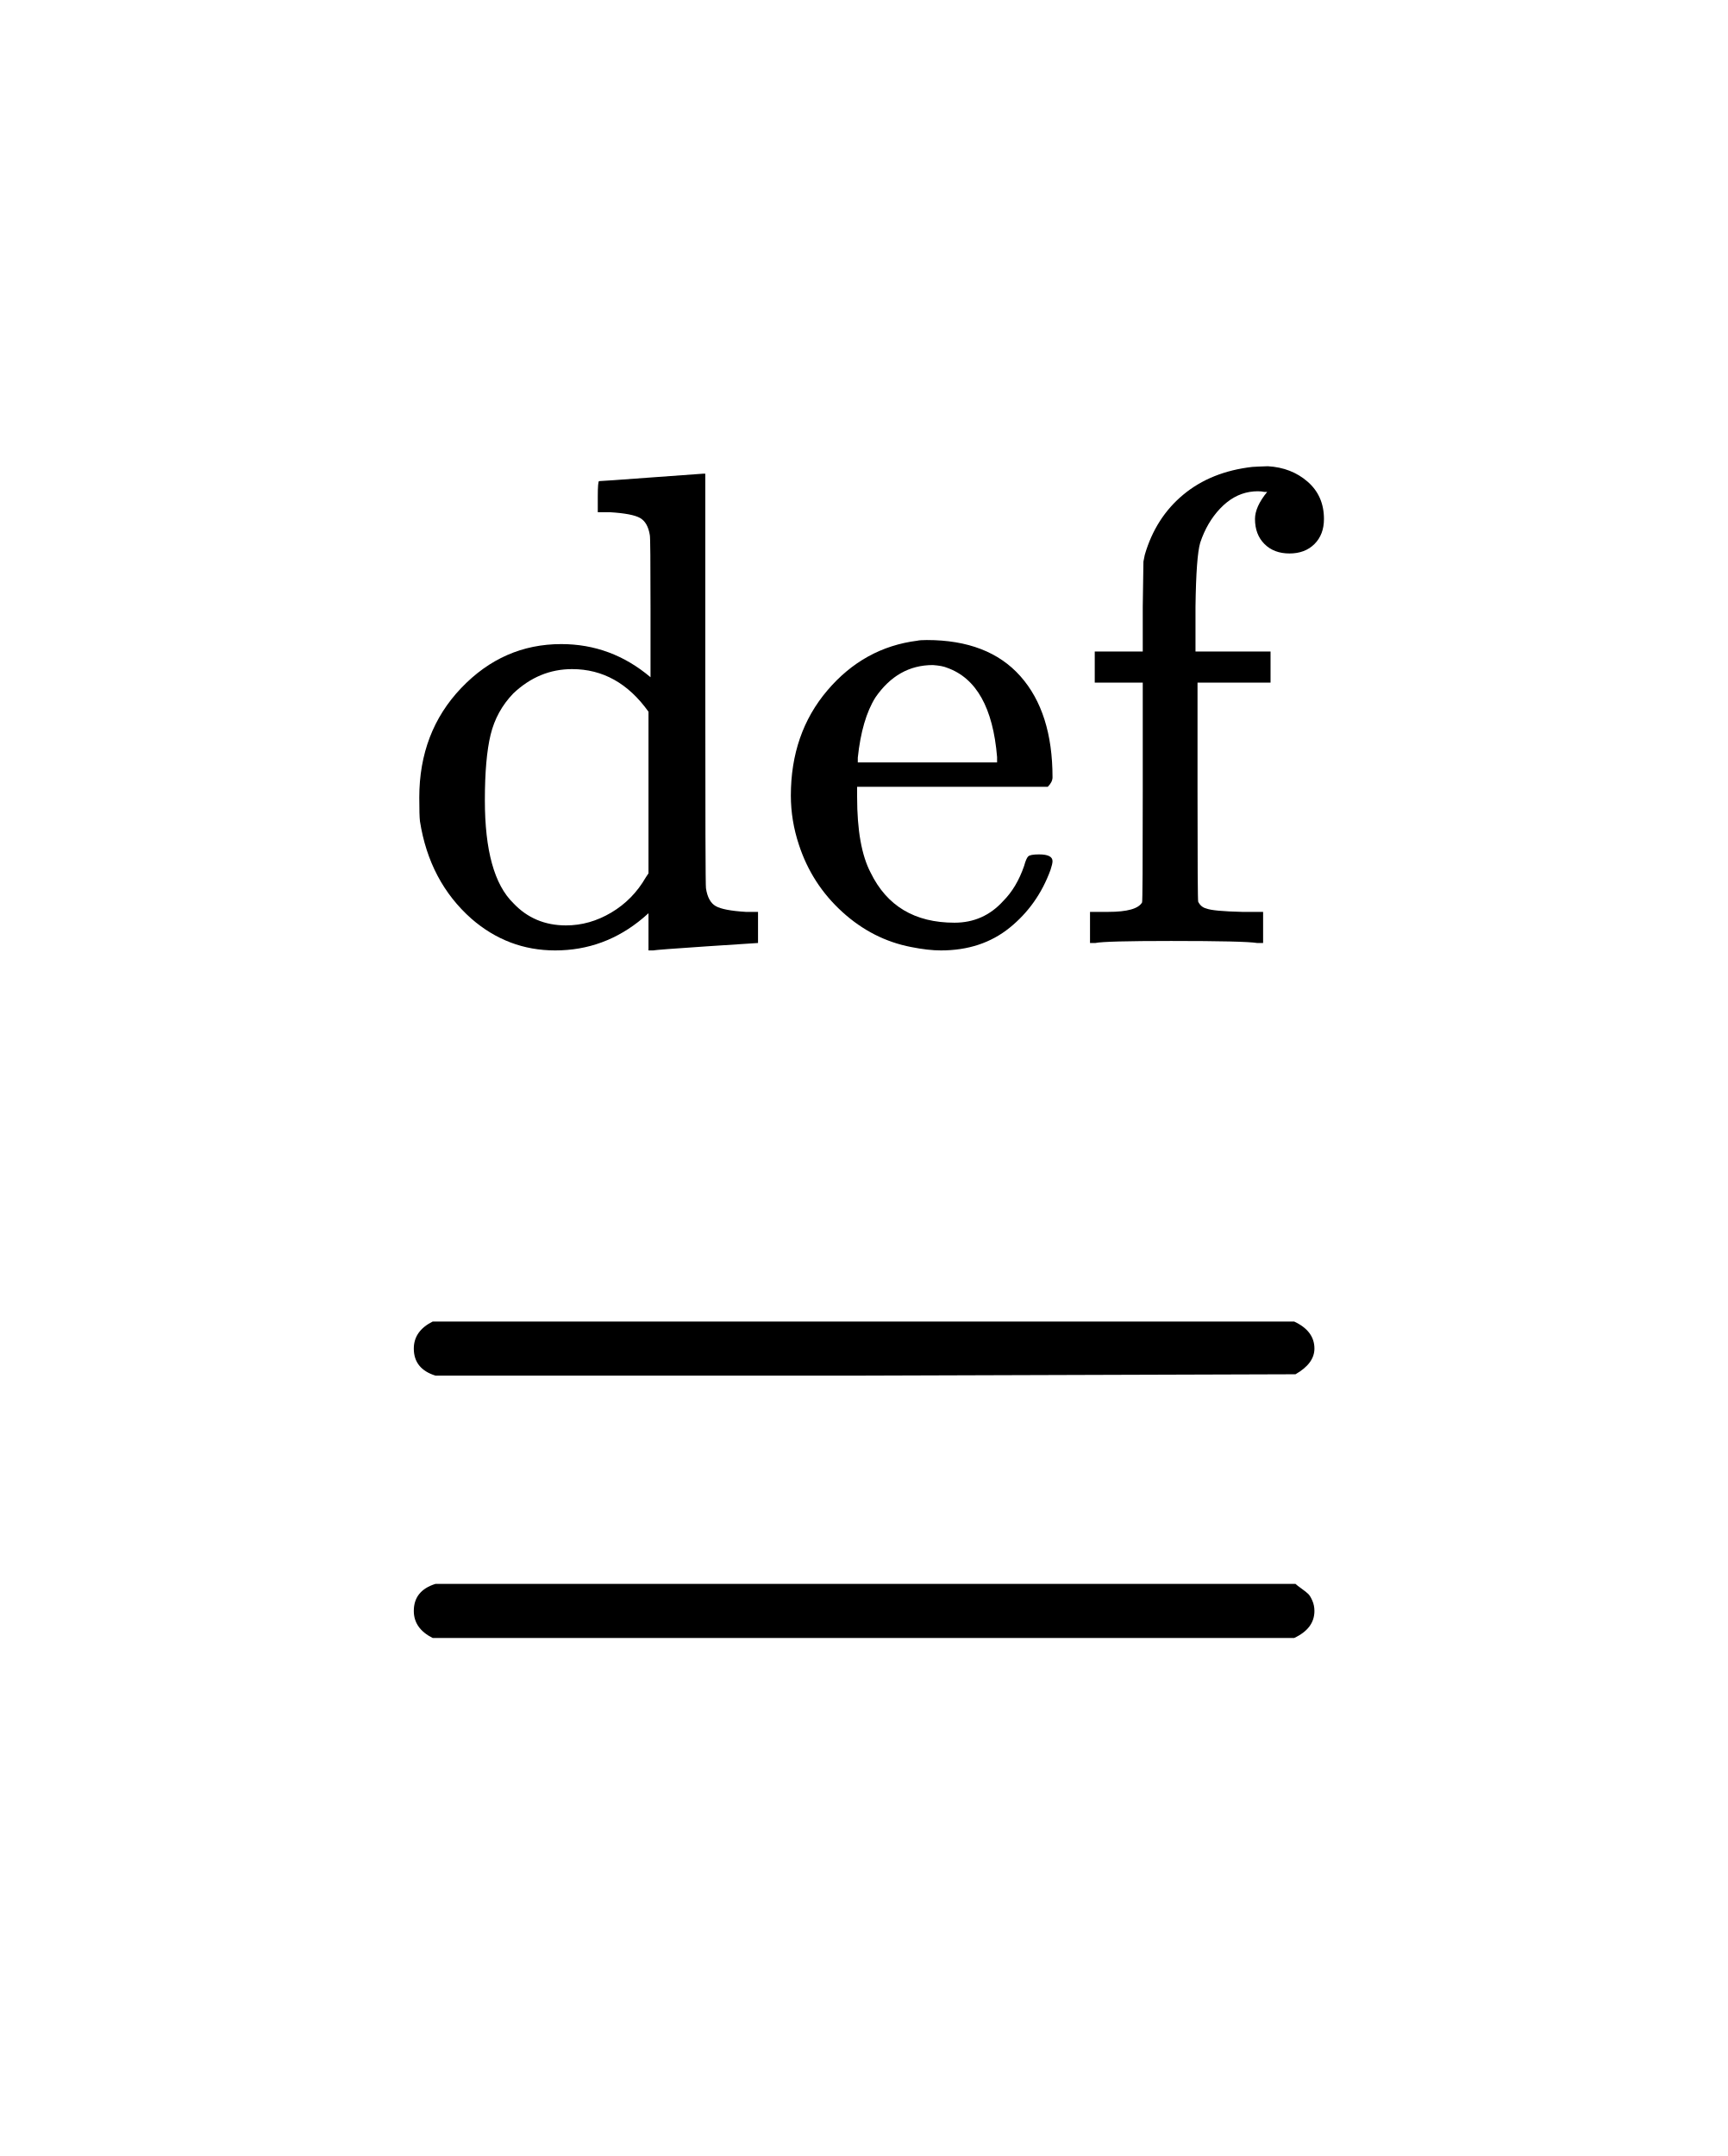
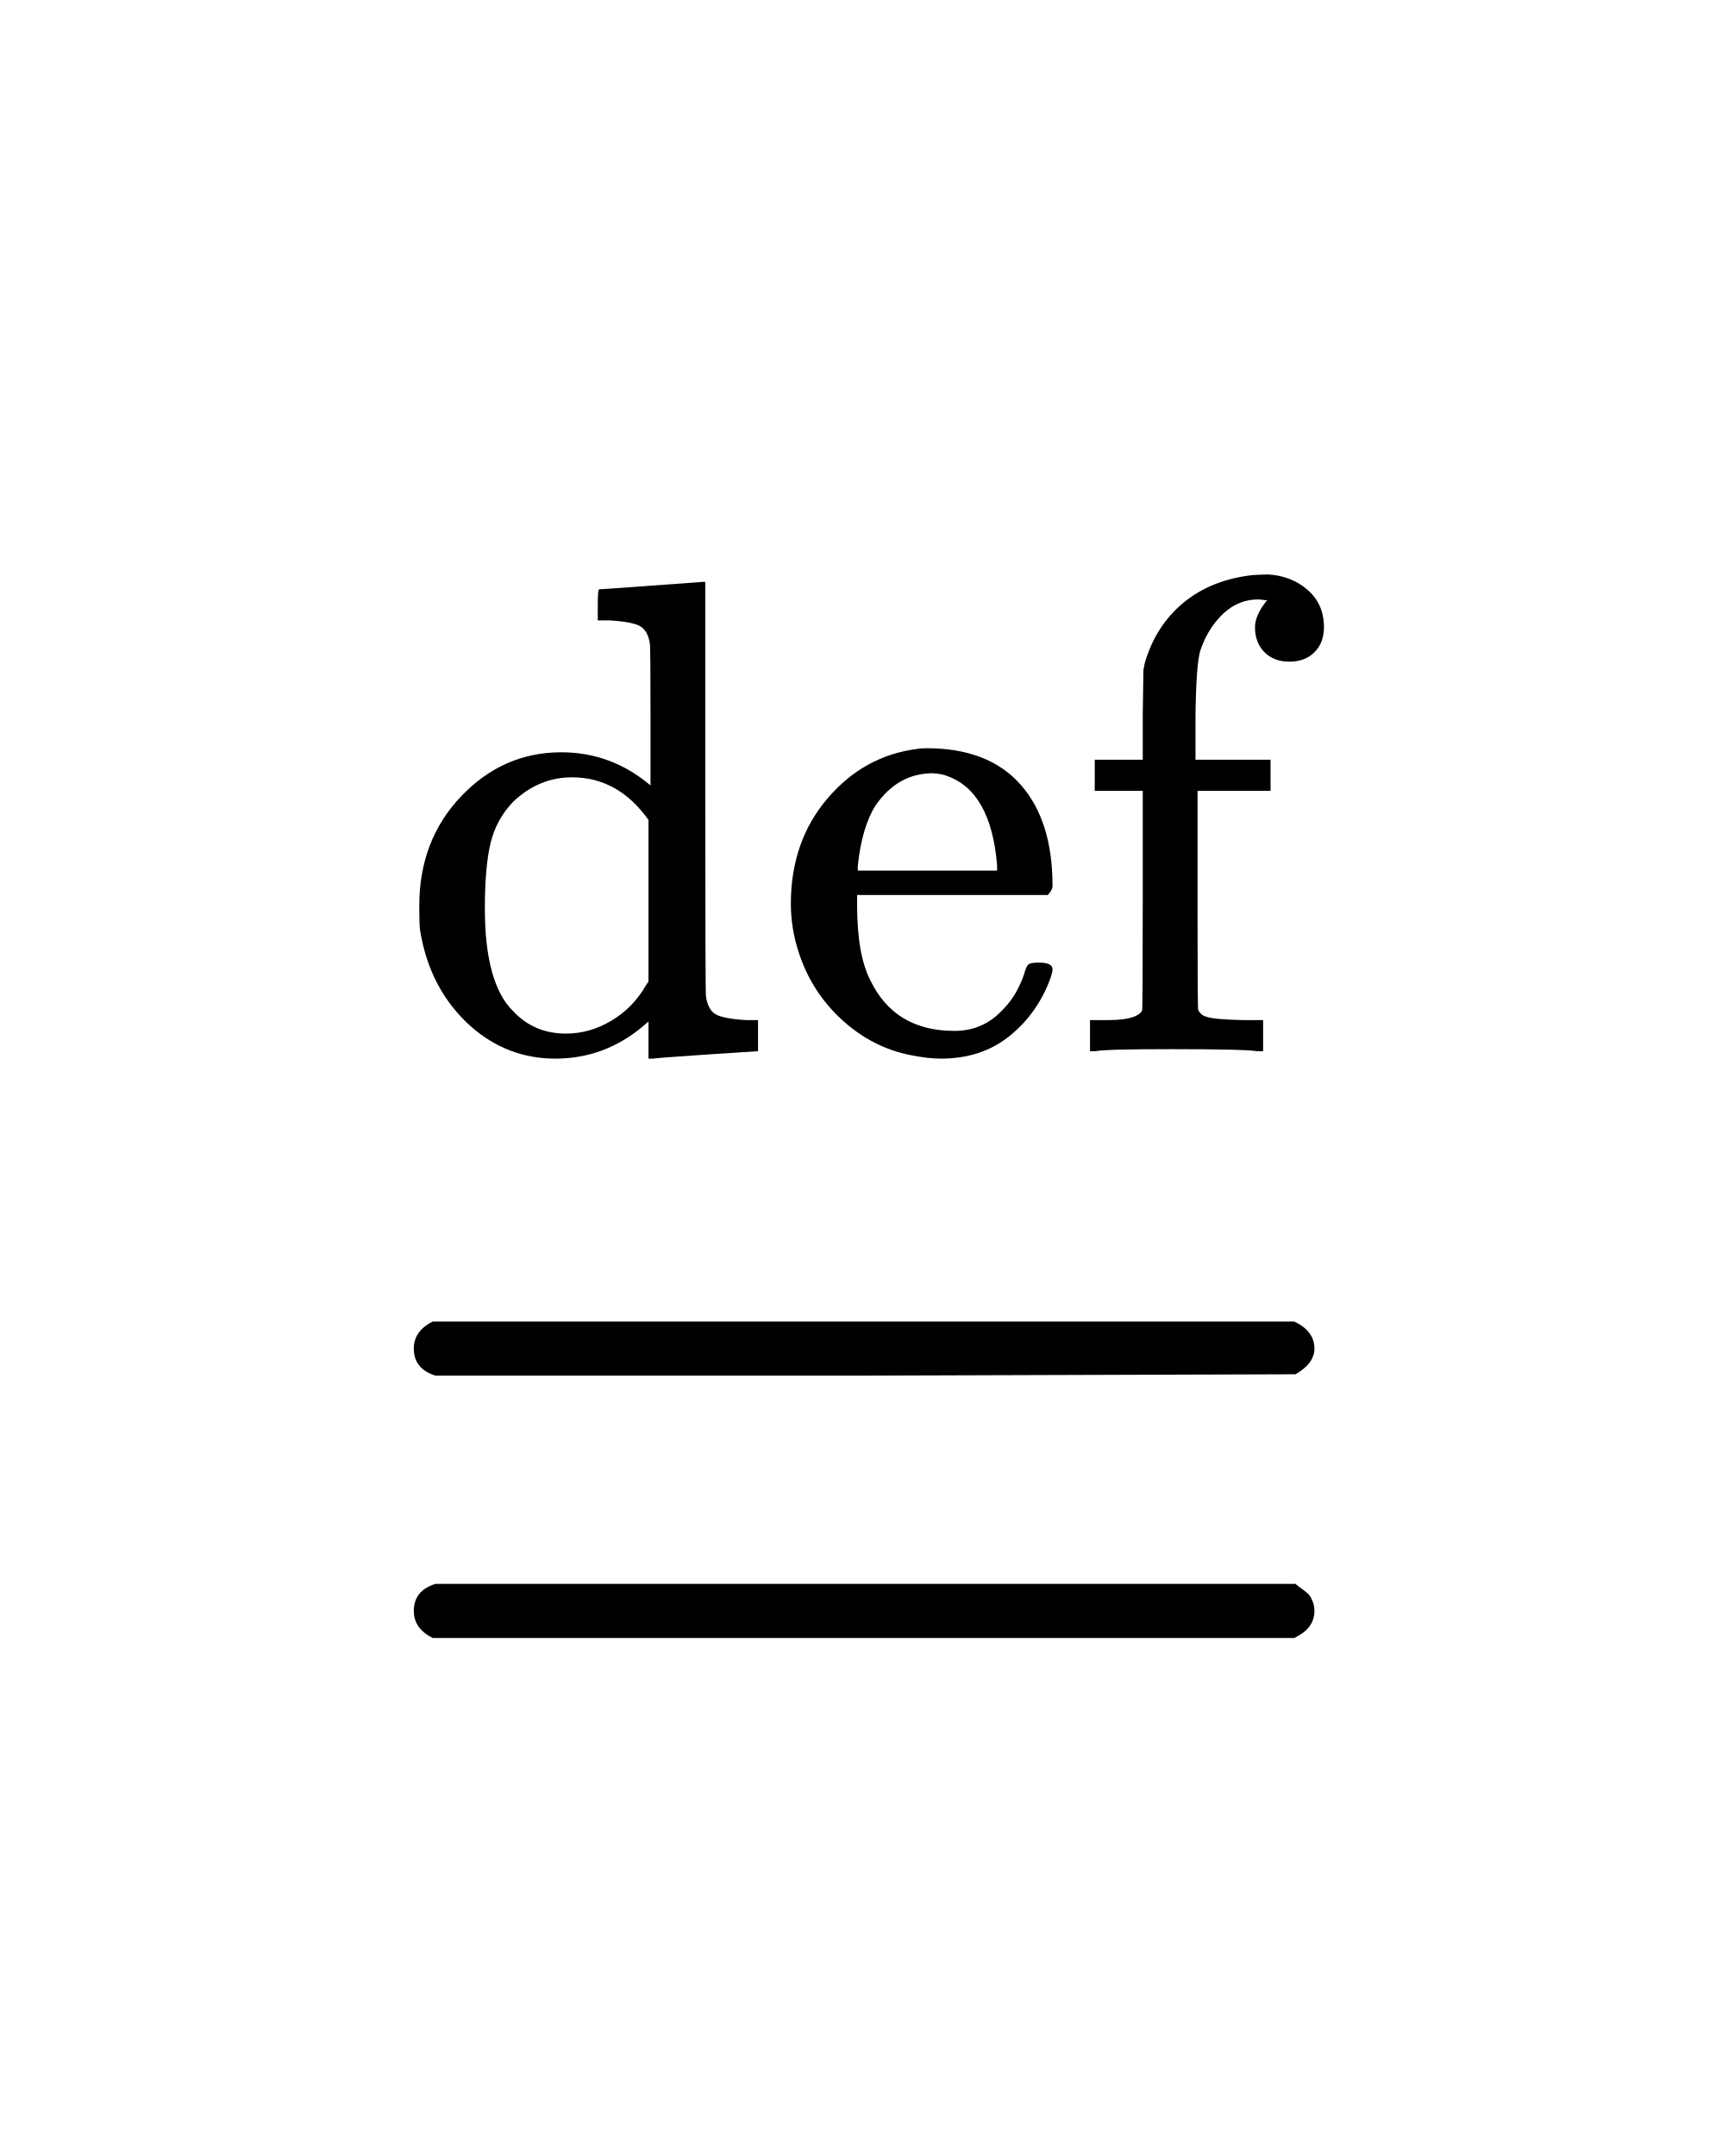
<svg xmlns="http://www.w3.org/2000/svg" viewBox="0 0 51.111 63.764" width="51.111pt" height="63.764pt">
  <path d="M12.24 39.884 Q12.24 39.364 12.8 39.084 L38.28 39.084 Q38.88 39.364 38.88 39.884 Q38.88 40.324 38.32 40.644 L25.6 40.684 L12.88 40.684 Q12.24 40.484 12.24 39.884 L12.24 39.884 Z M12.24 47.644 Q12.24 47.044 12.88 46.844 L38.32 46.844 Q38.36 46.884 38.5 46.984 Q38.64 47.084 38.7 47.144 Q38.76 47.204 38.82 47.344 Q38.88 47.484 38.88 47.644 Q38.88 48.164 38.28 48.444 L12.8 48.444 Q12.24 48.164 12.24 47.644 L12.24 47.644 Z" fill="rgba(0,0,0,1)" fill-rule="nonzero" stroke="none" />
-   <path d="M17.722 14.229 Q17.802 14.229 19.282 14.119 Q20.762 14.009 20.802 14.009 L20.862 14.009 L20.862 20.089 Q20.862 26.209 20.882 26.269 Q20.942 26.669 21.172 26.799 Q21.402 26.929 22.062 26.969 L22.422 26.969 L22.422 27.889 Q22.382 27.889 20.892 27.989 Q19.402 28.089 19.322 28.109 L19.182 28.109 L19.182 27.009 L19.022 27.149 Q17.882 28.109 16.422 28.109 Q15.022 28.109 13.942 27.169 Q12.702 26.069 12.422 24.289 Q12.402 24.129 12.402 23.589 Q12.402 21.649 13.642 20.349 Q14.882 19.049 16.602 19.049 Q18.082 19.049 19.242 20.029 L19.242 17.989 Q19.242 15.909 19.222 15.829 Q19.162 15.449 18.932 15.319 Q18.702 15.189 18.042 15.149 L17.682 15.149 L17.682 14.689 Q17.682 14.229 17.722 14.229 L17.722 14.229 Z M19.182 21.049 Q18.282 19.789 16.922 19.789 Q15.942 19.789 15.182 20.509 Q14.682 21.029 14.512 21.729 Q14.342 22.429 14.342 23.669 Q14.342 25.889 15.182 26.709 Q15.802 27.369 16.742 27.369 Q17.442 27.369 18.082 26.989 Q18.722 26.609 19.102 25.949 L19.182 25.829 L19.182 21.049 L19.182 21.049 Z" fill="rgba(0,0,0,1)" fill-rule="nonzero" stroke="none" />
-   <path d="M31.133 22.989 Q31.133 23.129 30.993 23.269 L25.353 23.269 L25.353 23.569 Q25.353 25.049 25.753 25.809 Q26.473 27.289 28.233 27.289 Q29.093 27.289 29.673 26.649 Q30.073 26.249 30.293 25.609 Q30.353 25.389 30.413 25.329 Q30.473 25.269 30.733 25.269 Q31.133 25.269 31.133 25.469 Q31.133 25.549 31.073 25.729 Q30.693 26.769 29.863 27.439 Q29.033 28.109 27.833 28.109 Q27.453 28.109 26.953 28.009 Q25.813 27.789 24.913 26.969 Q24.013 26.149 23.633 24.989 Q23.393 24.269 23.393 23.529 Q23.393 21.689 24.473 20.419 Q25.553 19.149 27.133 18.949 Q27.213 18.929 27.413 18.929 Q29.233 18.929 30.183 19.999 Q31.133 21.069 31.133 22.989 L31.133 22.989 Z M29.493 22.389 Q29.313 20.209 28.013 19.749 Q27.873 19.689 27.593 19.669 Q26.553 19.669 25.893 20.629 Q25.493 21.269 25.373 22.409 L25.373 22.549 L29.493 22.549 L29.493 22.389 L29.493 22.389 Z" fill="rgba(0,0,0,1)" fill-rule="nonzero" stroke="none" />
-   <path d="M37.182 27.889 Q36.822 27.829 34.642 27.829 Q32.682 27.829 32.402 27.889 L32.242 27.889 L32.242 26.969 L32.562 26.969 L32.782 26.969 Q33.622 26.969 33.782 26.689 Q33.802 26.649 33.802 23.409 L33.802 20.189 L32.382 20.189 L32.382 19.269 L33.802 19.269 L33.802 17.949 L33.822 16.609 L33.862 16.409 Q34.182 15.309 35.002 14.629 Q35.822 13.949 37.042 13.809 Q37.062 13.809 37.232 13.799 Q37.402 13.789 37.502 13.789 Q38.202 13.829 38.682 14.249 Q39.162 14.669 39.162 15.349 Q39.162 15.809 38.882 16.089 Q38.602 16.369 38.142 16.369 Q37.682 16.369 37.402 16.089 Q37.122 15.809 37.122 15.349 Q37.122 14.989 37.482 14.549 L37.402 14.549 Q37.222 14.509 36.962 14.549 Q36.482 14.629 36.092 15.039 Q35.702 15.449 35.502 16.049 Q35.382 16.449 35.362 17.949 L35.362 19.269 L37.582 19.269 L37.582 20.189 L35.422 20.189 L35.422 23.389 Q35.422 26.629 35.442 26.669 Q35.522 26.829 35.682 26.869 Q35.882 26.949 36.742 26.969 L37.362 26.969 L37.362 27.889 L37.182 27.889 L37.182 27.889 Z" fill="rgba(0,0,0,1)" fill-rule="nonzero" stroke="none" />
+   <path d="M17.722 17.429 Q17.802 17.429 19.282 17.319 Q20.762 17.209 20.802 17.209 L20.862 17.209 L20.862 23.289 Q20.862 29.409 20.882 29.469 Q20.942 29.869 21.172 29.999 Q21.402 30.129 22.062 30.169 L22.422 30.169 L22.422 31.089 Q22.382 31.089 20.892 31.189 Q19.402 31.289 19.322 31.309 L19.182 31.309 L19.182 30.209 L19.022 30.349 Q17.882 31.309 16.422 31.309 Q15.022 31.309 13.942 30.369 Q12.702 29.269 12.422 27.489 Q12.402 27.329 12.402 26.789 Q12.402 24.849 13.642 23.549 Q14.882 22.249 16.602 22.249 Q18.082 22.249 19.242 23.229 L19.242 21.189 Q19.242 19.109 19.222 19.029 Q19.162 18.649 18.932 18.519 Q18.702 18.389 18.042 18.349 L17.682 18.349 L17.682 17.889 Q17.682 17.429 17.722 17.429 L17.722 17.429 Z M19.182 24.249 Q18.282 22.989 16.922 22.989 Q15.942 22.989 15.182 23.709 Q14.682 24.229 14.512 24.929 Q14.342 25.629 14.342 26.869 Q14.342 29.089 15.182 29.909 Q15.802 30.569 16.742 30.569 Q17.442 30.569 18.082 30.189 Q18.722 29.809 19.102 29.149 L19.182 29.029 L19.182 24.249 L19.182 24.249 Z" fill="rgba(0,0,0,1)" fill-rule="nonzero" stroke="none" />
+   <path d="M31.133 26.189 Q31.133 26.329 30.993 26.469 L25.353 26.469 L25.353 26.769 Q25.353 28.249 25.753 29.009 Q26.473 30.489 28.233 30.489 Q29.093 30.489 29.673 29.849 Q30.073 29.449 30.293 28.809 Q30.353 28.589 30.413 28.529 Q30.473 28.469 30.733 28.469 Q31.133 28.469 31.133 28.669 Q31.133 28.749 31.073 28.929 Q30.693 29.969 29.863 30.639 Q29.033 31.309 27.833 31.309 Q27.453 31.309 26.953 31.209 Q25.813 30.989 24.913 30.169 Q24.013 29.349 23.633 28.189 Q23.393 27.469 23.393 26.729 Q23.393 24.889 24.473 23.619 Q25.553 22.349 27.133 22.149 Q27.213 22.129 27.413 22.129 Q29.233 22.129 30.183 23.199 Q31.133 24.269 31.133 26.189 L31.133 26.189 Z M29.493 25.589 Q29.313 23.409 28.013 22.949 Q27.873 22.889 27.593 22.869 Q26.553 22.869 25.893 23.829 Q25.493 24.469 25.373 25.609 L25.373 25.749 L29.493 25.749 L29.493 25.589 L29.493 25.589 Z" fill="rgba(0,0,0,1)" fill-rule="nonzero" stroke="none" />
+   <path d="M37.182 31.089 Q36.822 31.029 34.642 31.029 Q32.682 31.029 32.402 31.089 L32.242 31.089 L32.242 30.169 L32.562 30.169 L32.782 30.169 Q33.622 30.169 33.782 29.889 Q33.802 29.849 33.802 26.609 L33.802 23.389 L32.382 23.389 L32.382 22.469 L33.802 22.469 L33.802 21.149 L33.822 19.809 L33.862 19.609 Q34.182 18.509 35.002 17.829 Q35.822 17.149 37.042 17.009 Q37.062 17.009 37.232 16.999 Q37.402 16.989 37.502 16.989 Q38.202 17.029 38.682 17.449 Q39.162 17.869 39.162 18.549 Q39.162 19.009 38.882 19.289 Q38.602 19.569 38.142 19.569 Q37.682 19.569 37.402 19.289 Q37.122 19.009 37.122 18.549 Q37.122 18.189 37.482 17.749 L37.402 17.749 Q37.222 17.709 36.962 17.749 Q36.482 17.829 36.092 18.239 Q35.702 18.649 35.502 19.249 Q35.382 19.649 35.362 21.149 L35.362 22.469 L37.582 22.469 L37.582 23.389 L35.422 23.389 L35.422 26.589 Q35.422 29.829 35.442 29.869 Q35.522 30.029 35.682 30.069 Q35.882 30.149 36.742 30.169 L37.362 30.169 L37.362 31.089 L37.182 31.089 L37.182 31.089 Z" fill="rgba(0,0,0,1)" fill-rule="nonzero" stroke="none" />
</svg>
